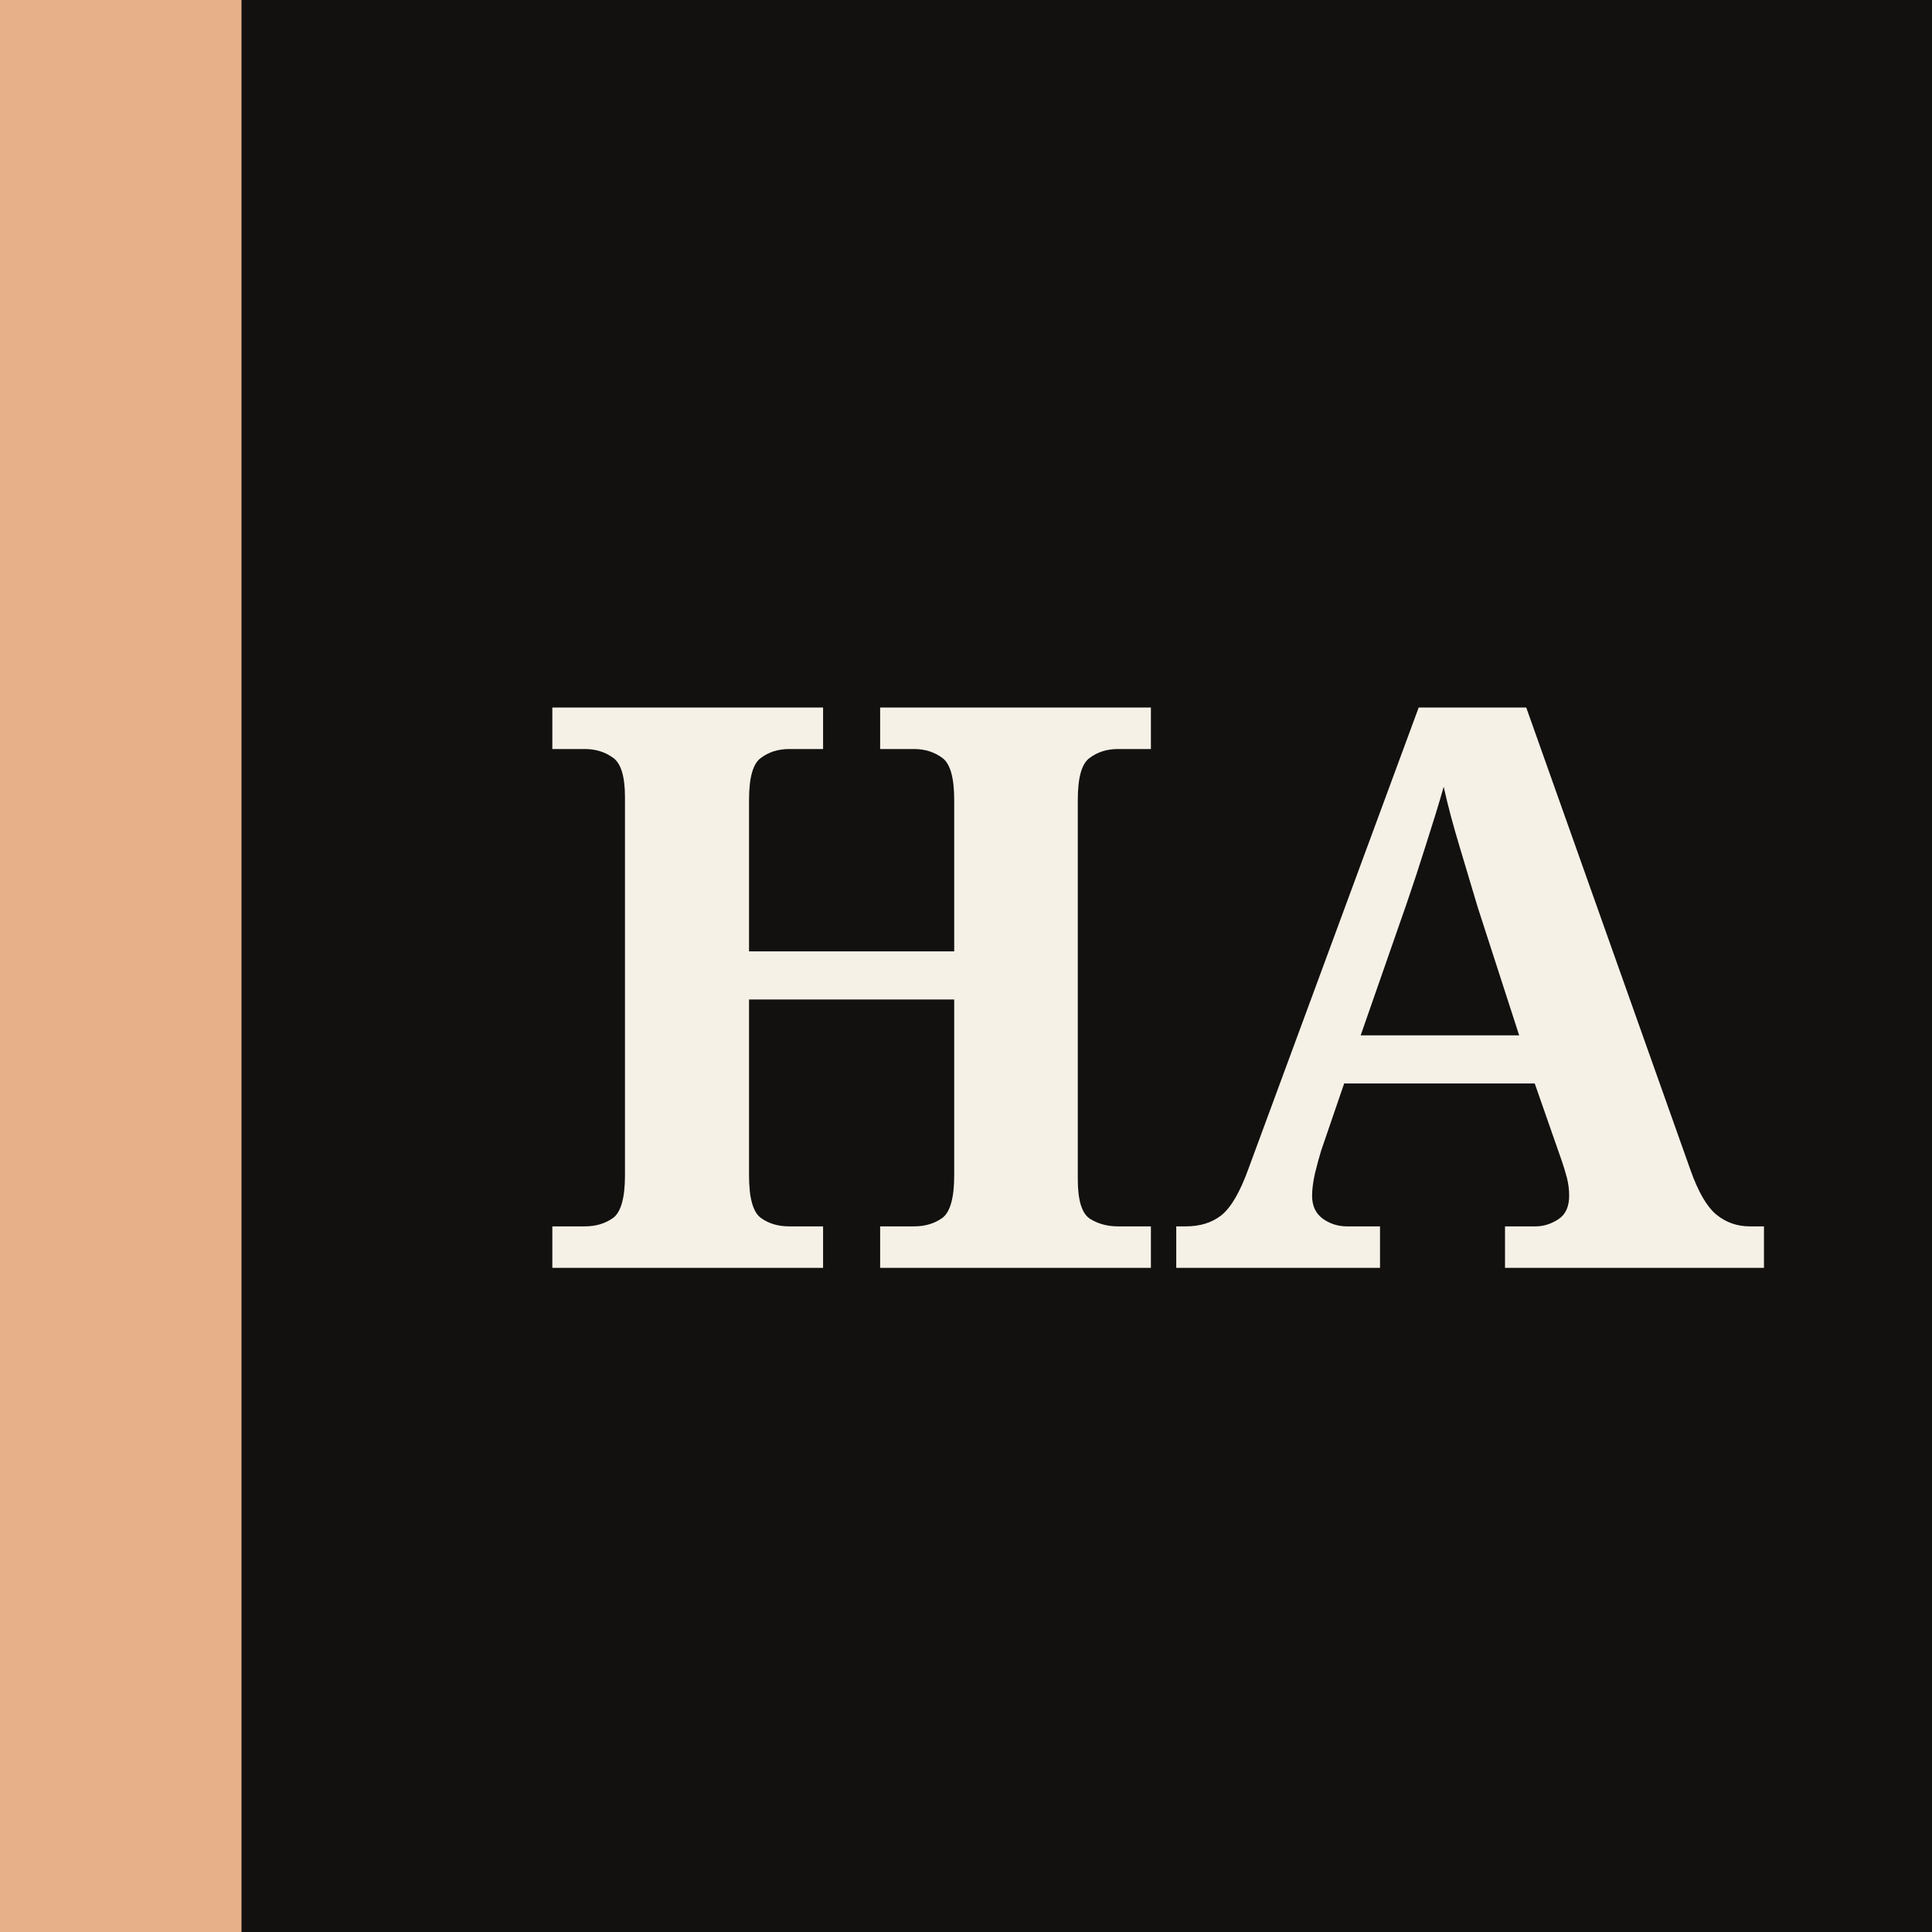
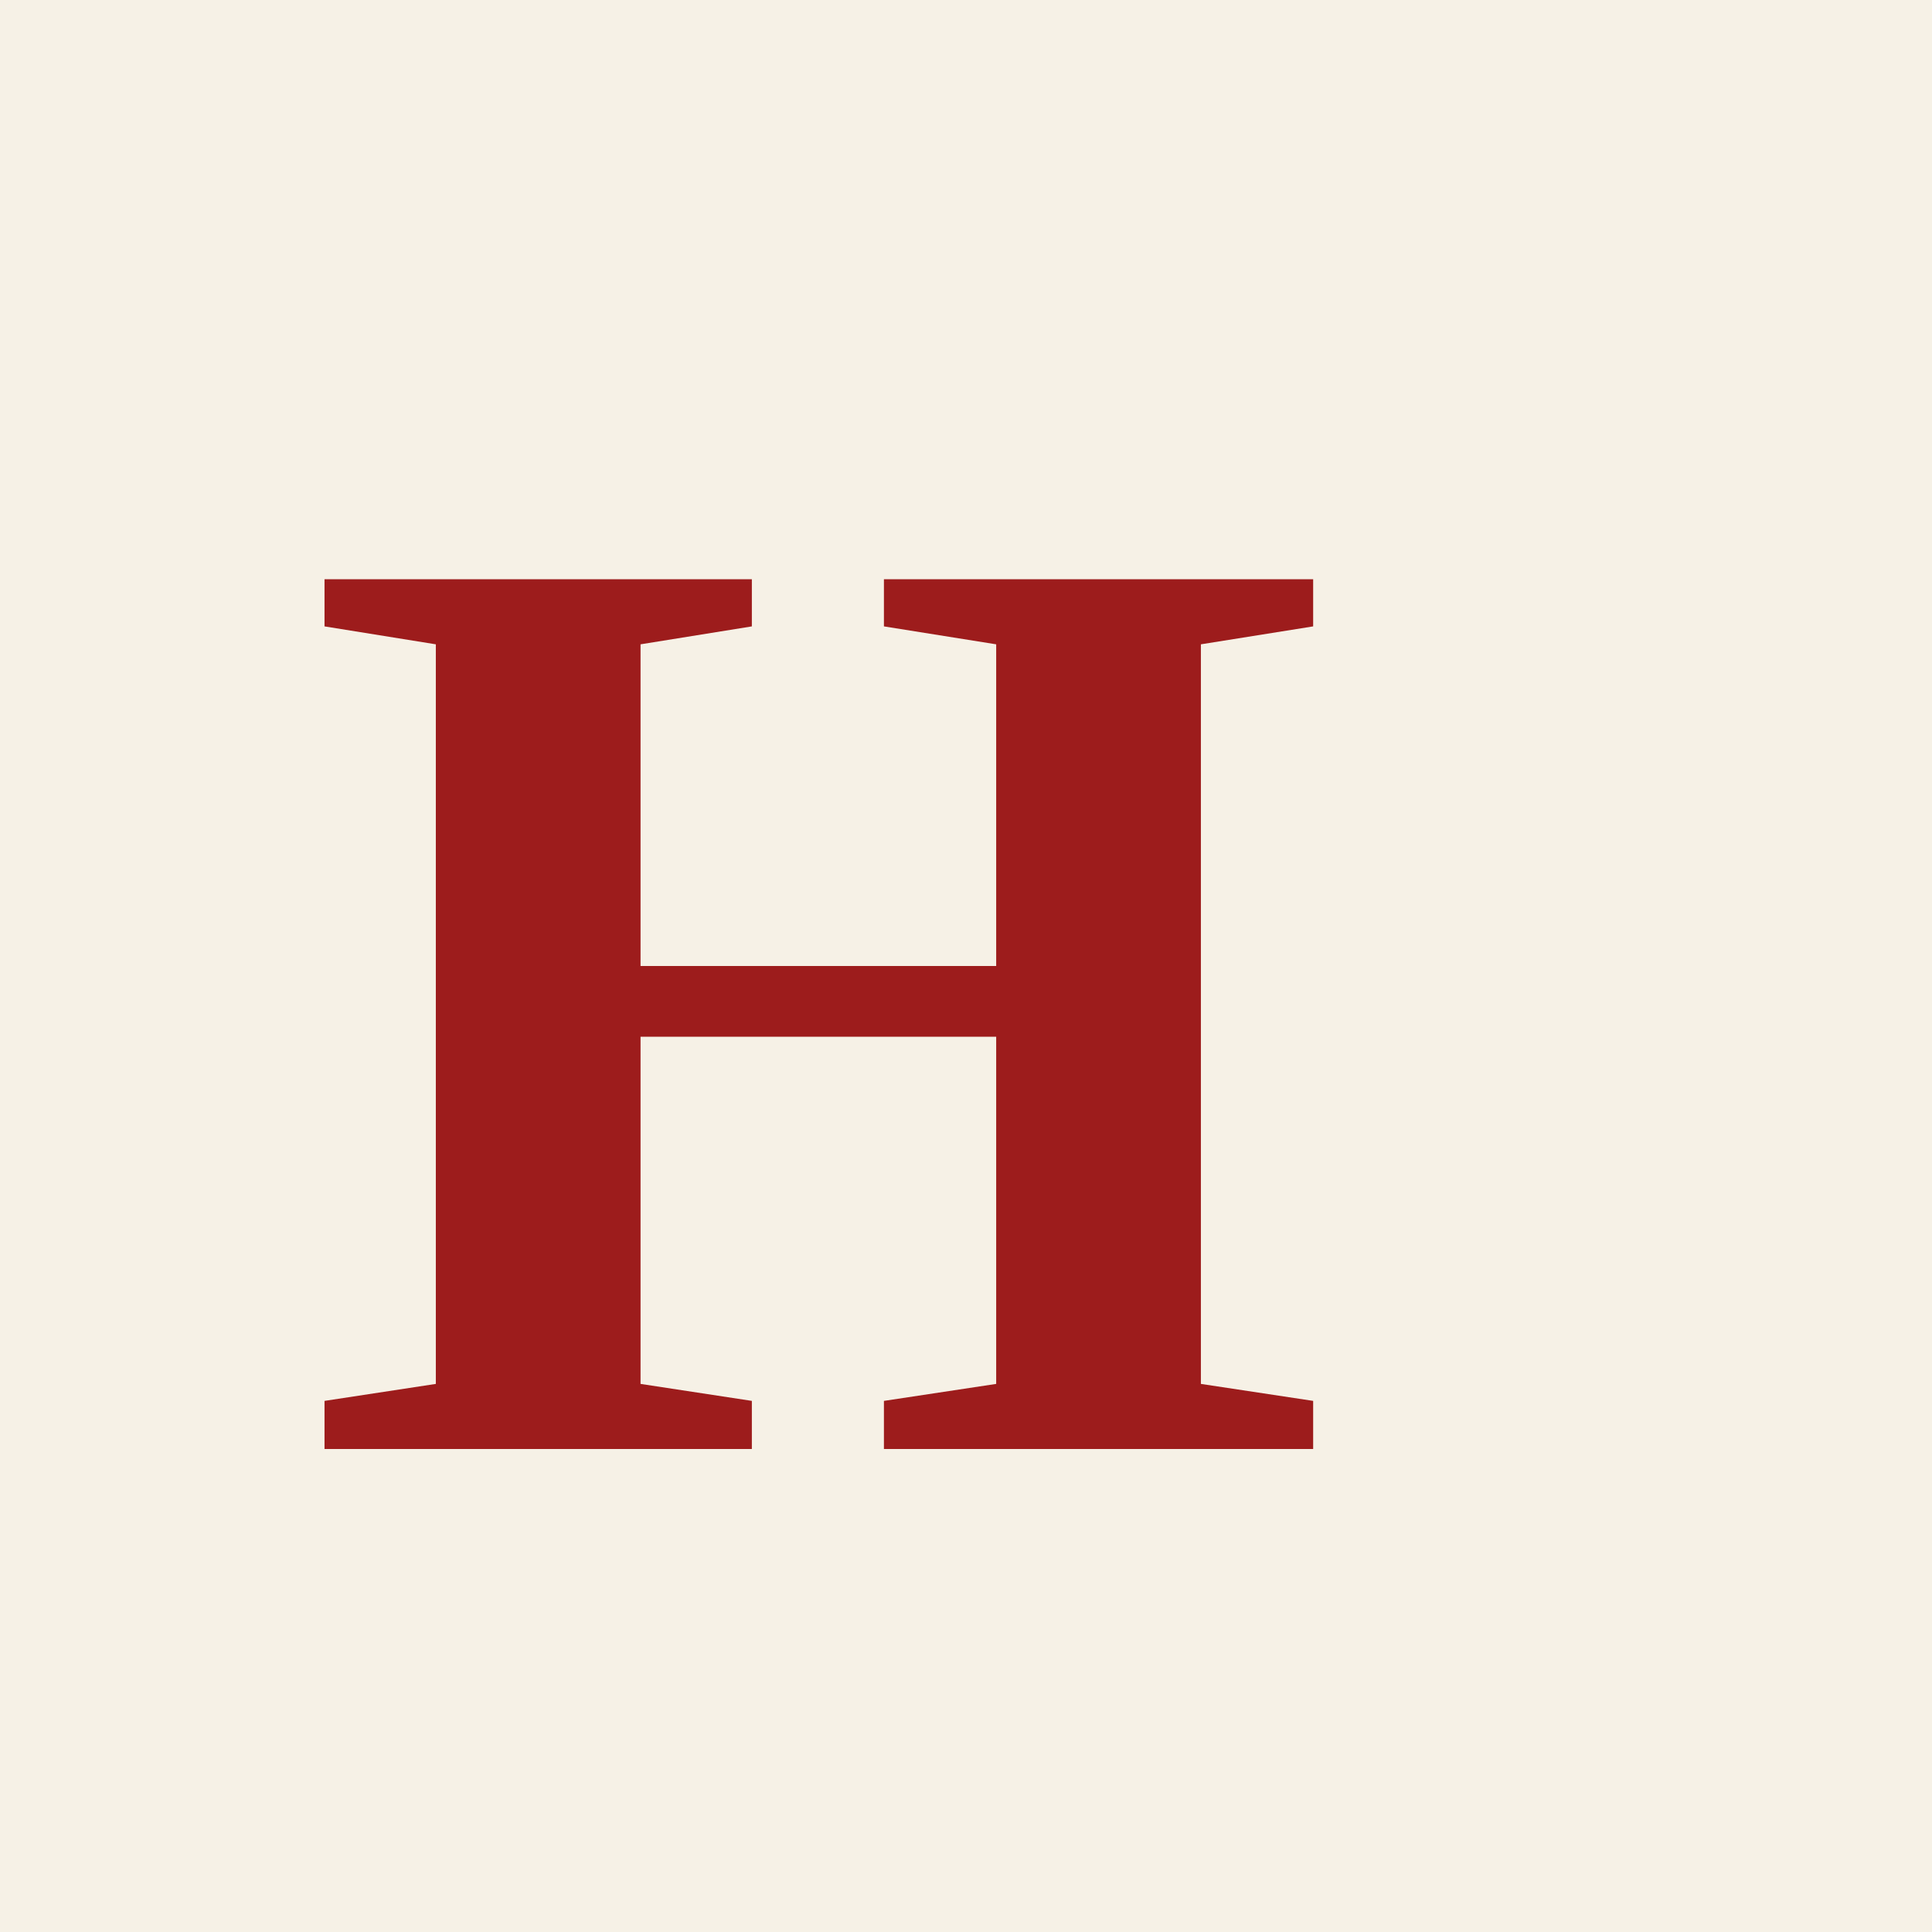
- <svg xmlns="http://www.w3.org/2000/svg" viewBox="0 0 64 64">
-   <rect width="64" height="64" fill="#12110f" />
-   <rect x="0" y="0" width="8" height="64" fill="#e7b089" />
-   <text x="38" y="42" text-anchor="middle" font-family="Georgia, 'Noto Serif', serif" font-size="26" font-weight="700" fill="#f6f1e7">HA</text>
+ <svg xmlns="http://www.w3.org/2000/svg" viewBox="0 0 32 32">
+   <rect width="32" height="32" fill="#f6f1e6" />
+   <text x="5" y="24" font-family="Georgia, 'Times New Roman', serif" font-size="22" font-weight="700" fill="#9d1c1c">H</text>
</svg>
